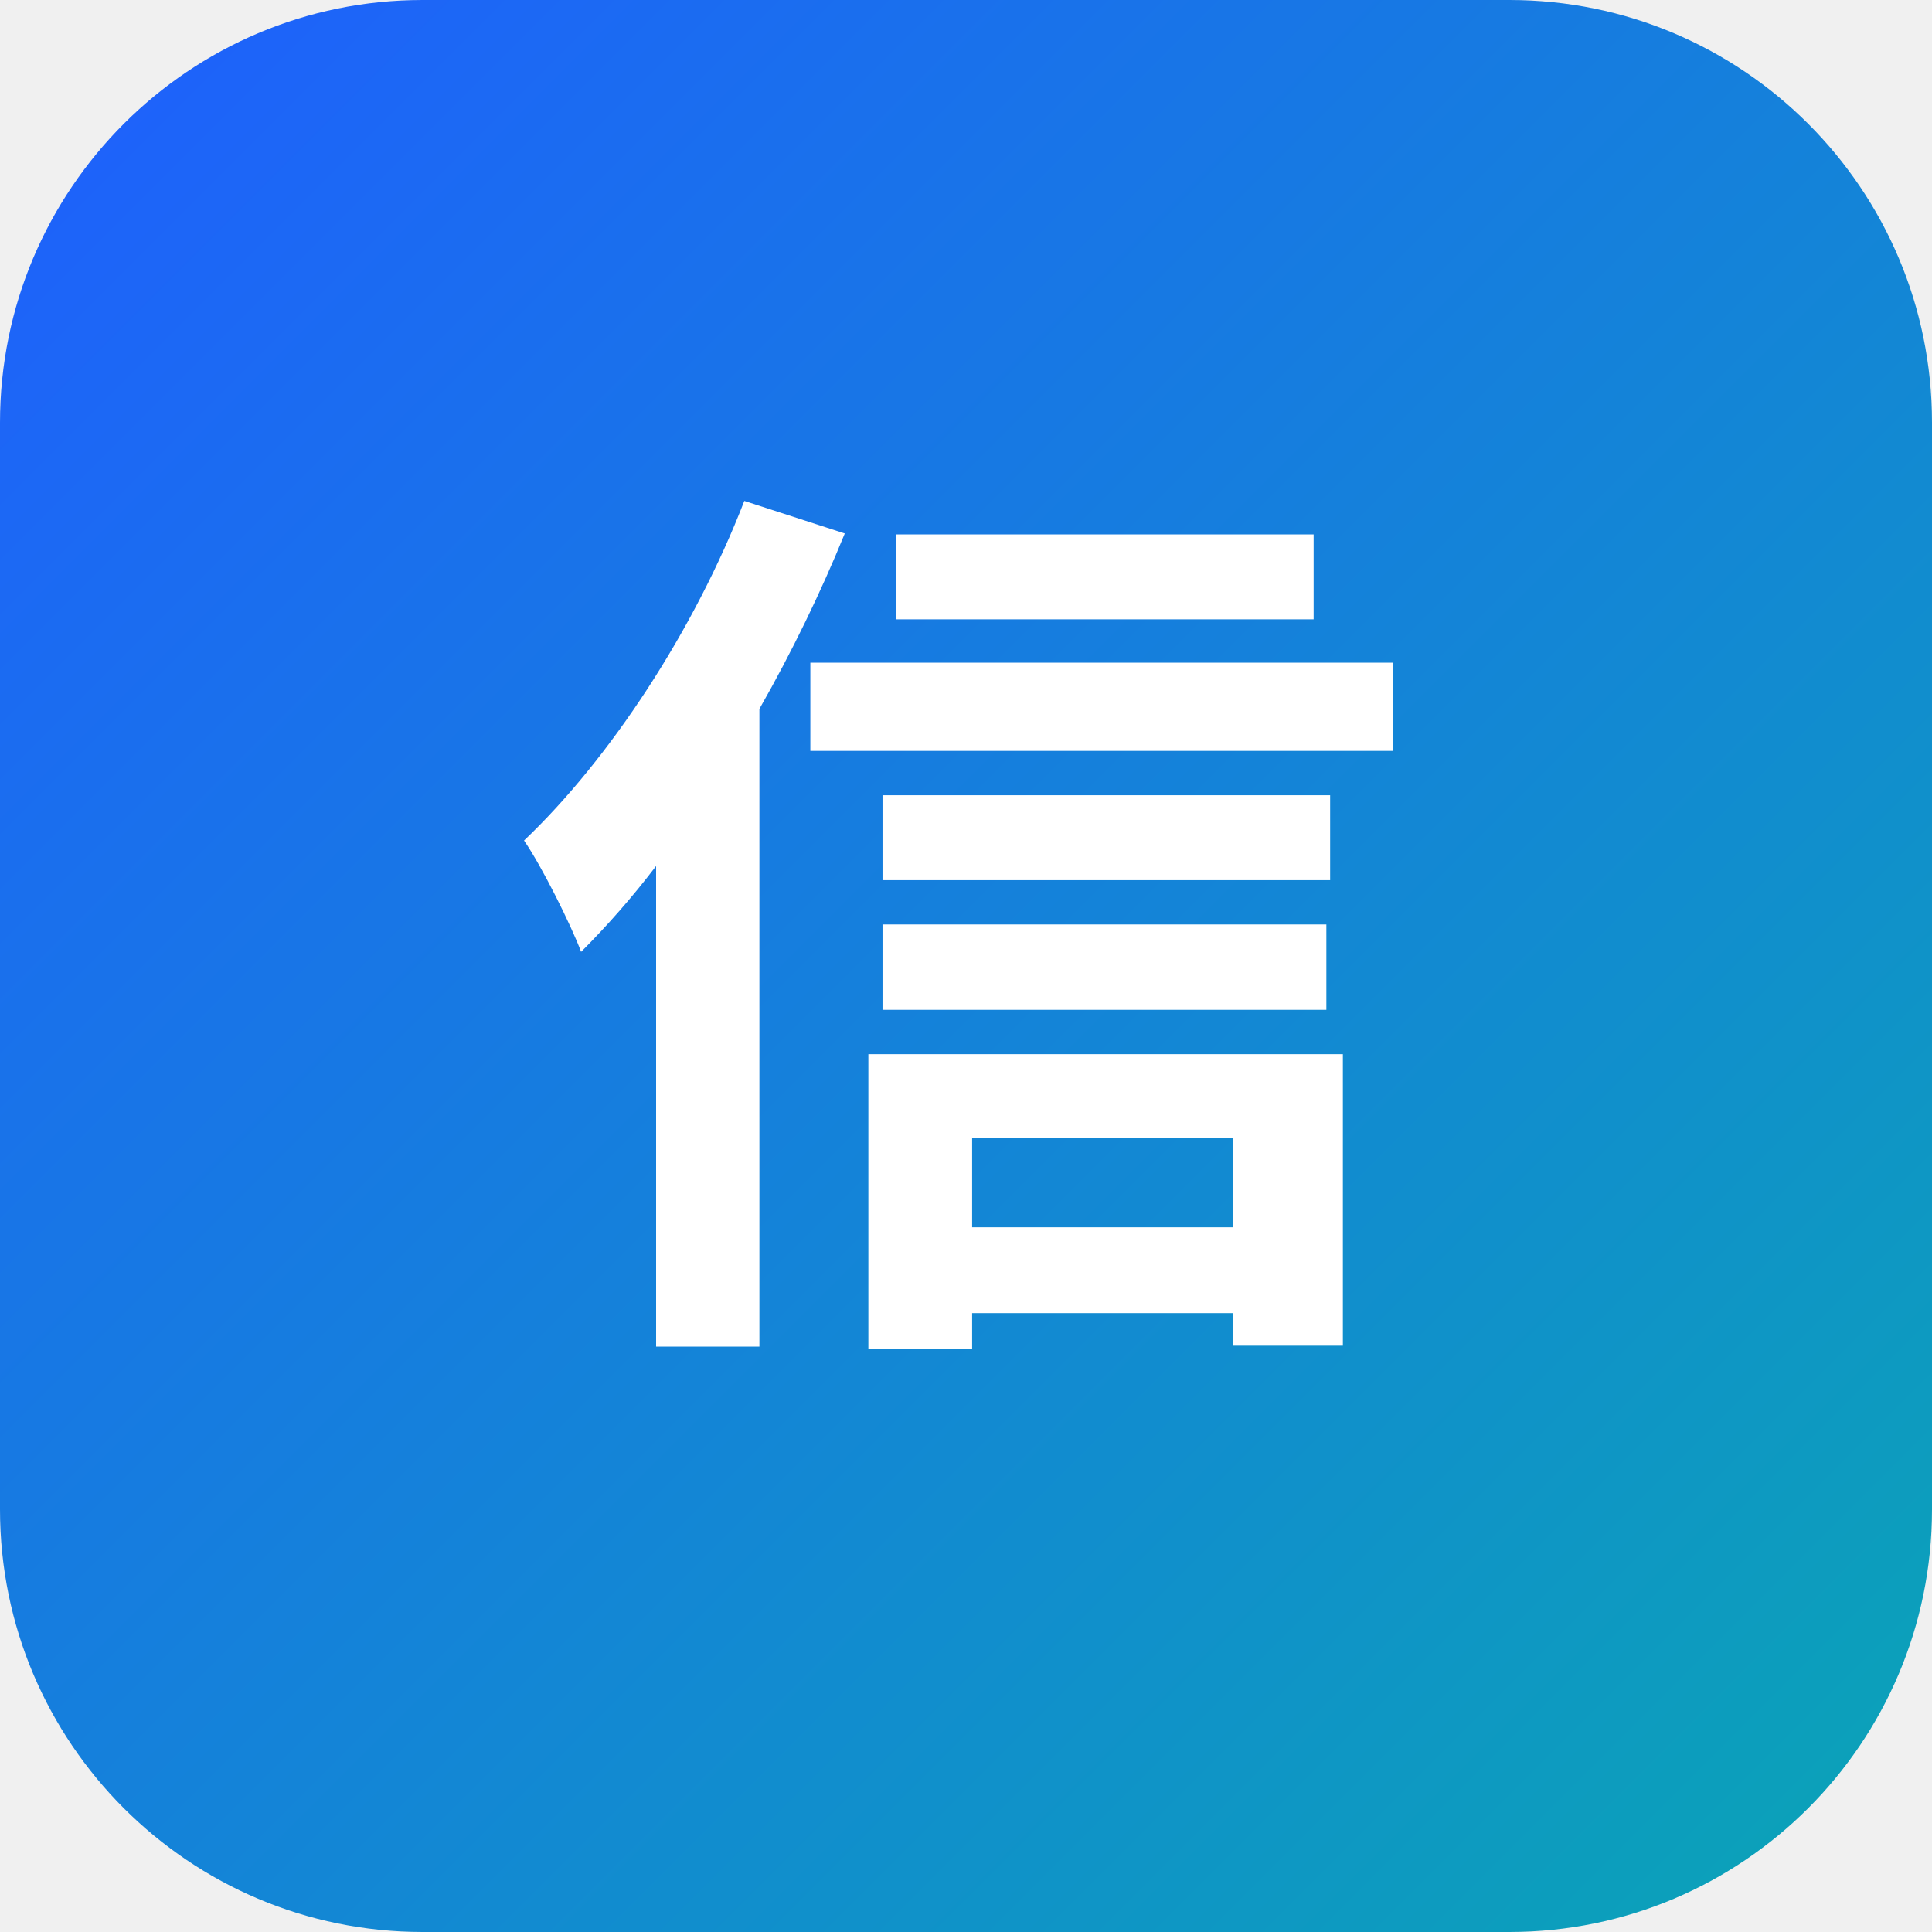
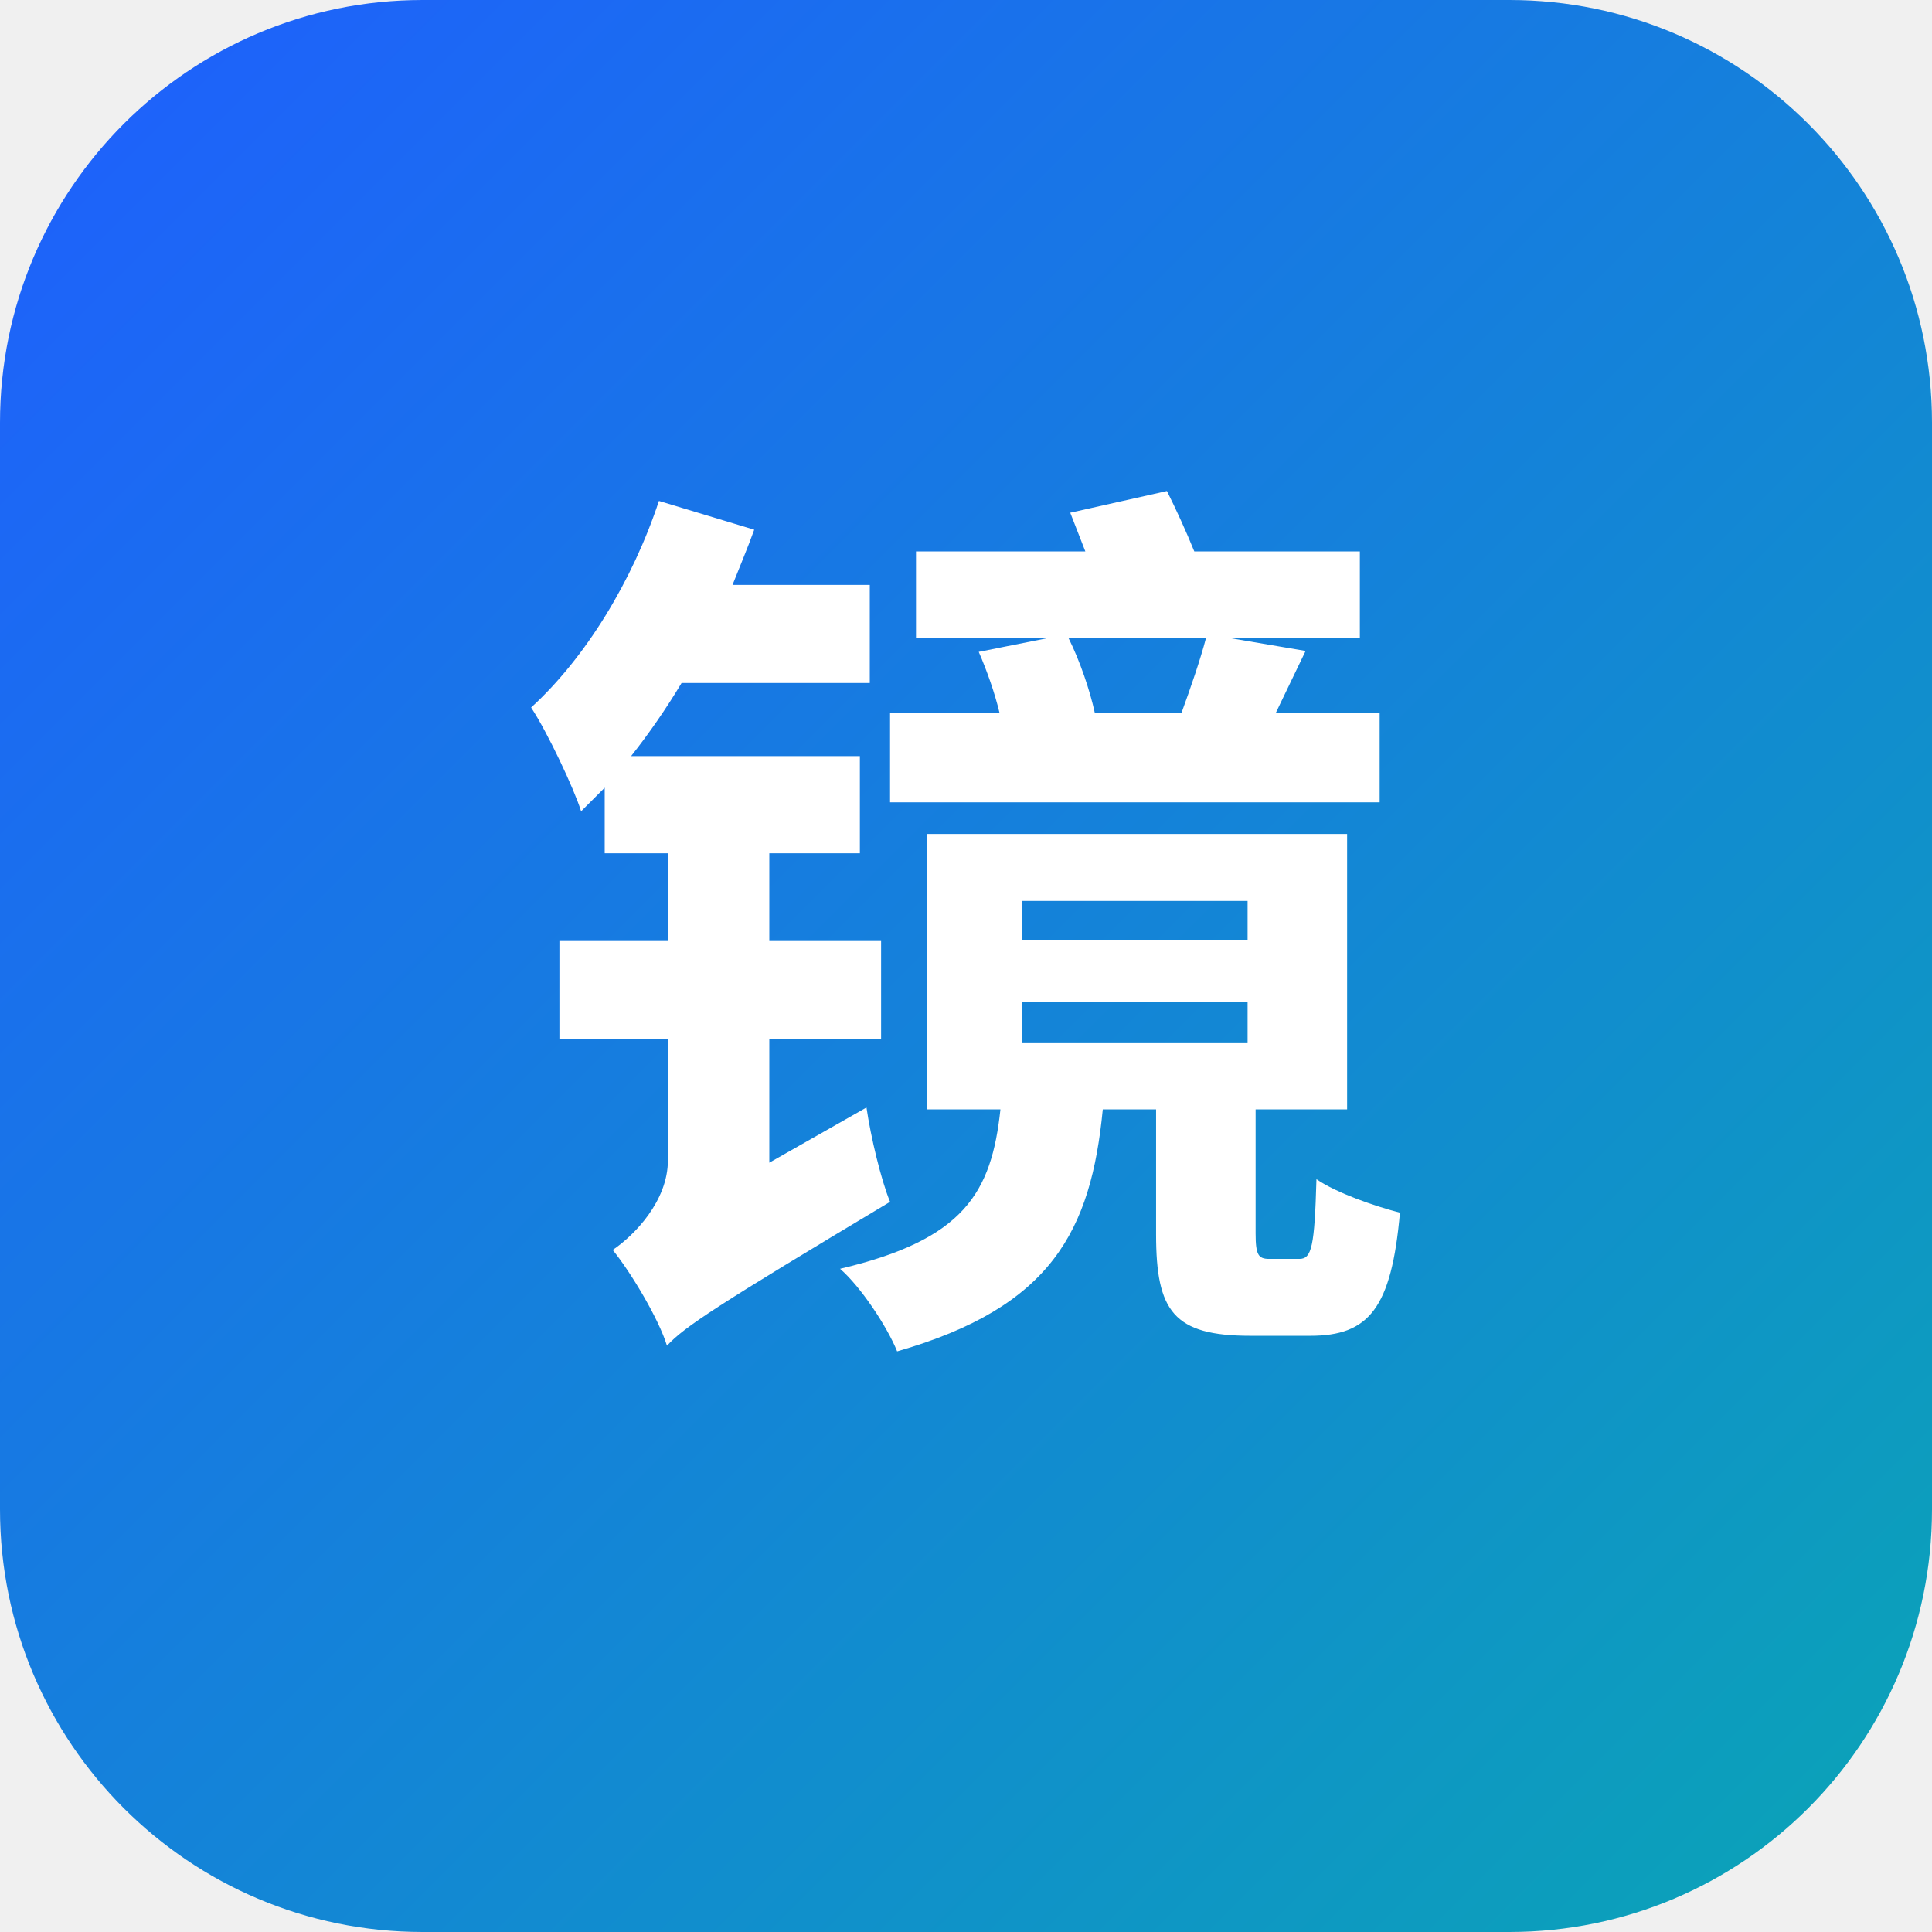
<svg xmlns="http://www.w3.org/2000/svg" viewBox="0 0 64 64">
  <defs>
    <linearGradient id="g" x1="0" y1="0" x2="1" y2="1">
      <stop offset="0" stop-color="#1f5eff" />
      <stop offset="1" stop-color="#0aa5b5" />
    </linearGradient>
  </defs>
  <rect width="64" height="64" rx="14" fill="url(#g)" />
-   <text x="32" y="42" font-size="30" font-family="-apple-system,'PingFang SC','Microsoft YaHei',sans-serif" font-weight="700" fill="#fff" text-anchor="middle">信</text>
+   <text x="32" y="42" font-size="30" font-family="-apple-system,'PingFang SC','Microsoft YaHei',sans-serif" font-weight="700" fill="#fff" text-anchor="middle">镜</text>
</svg>
